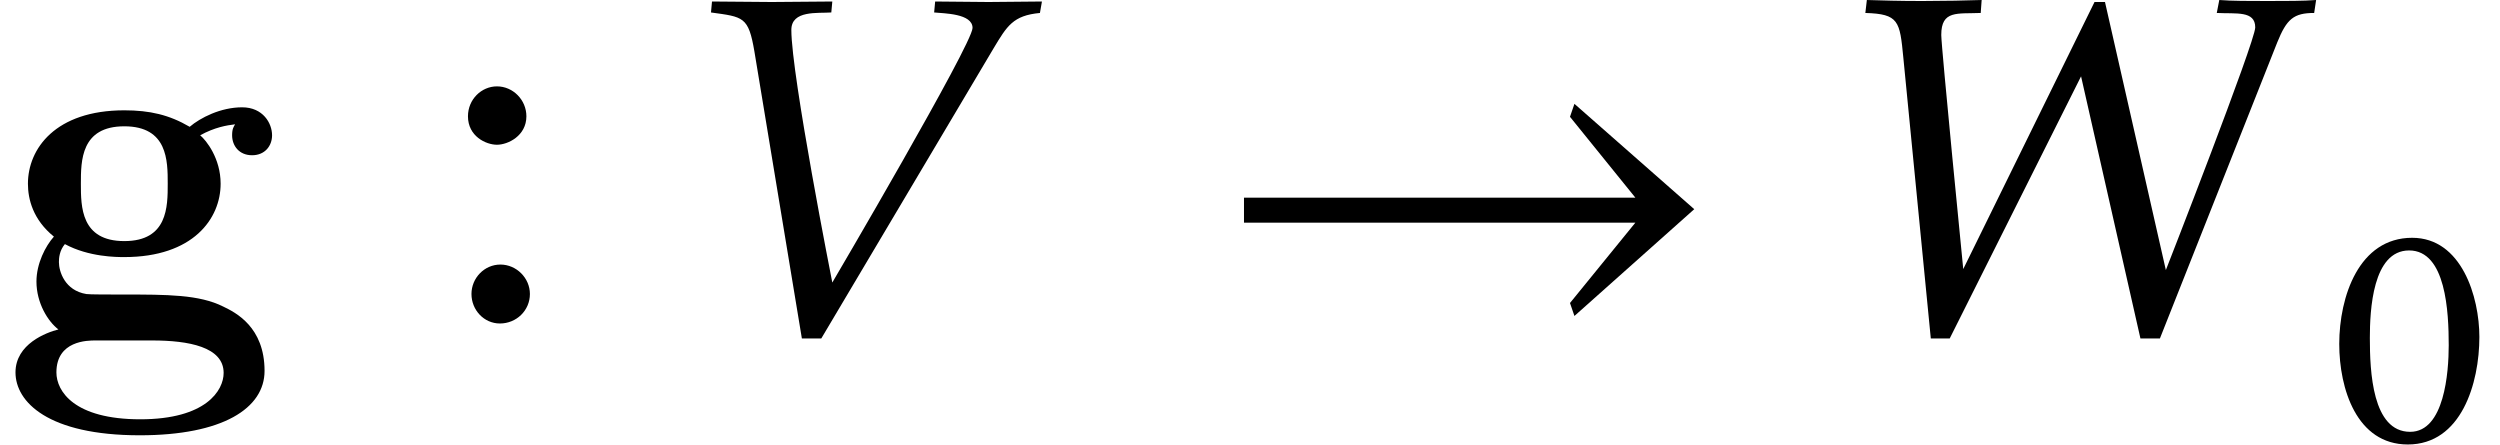
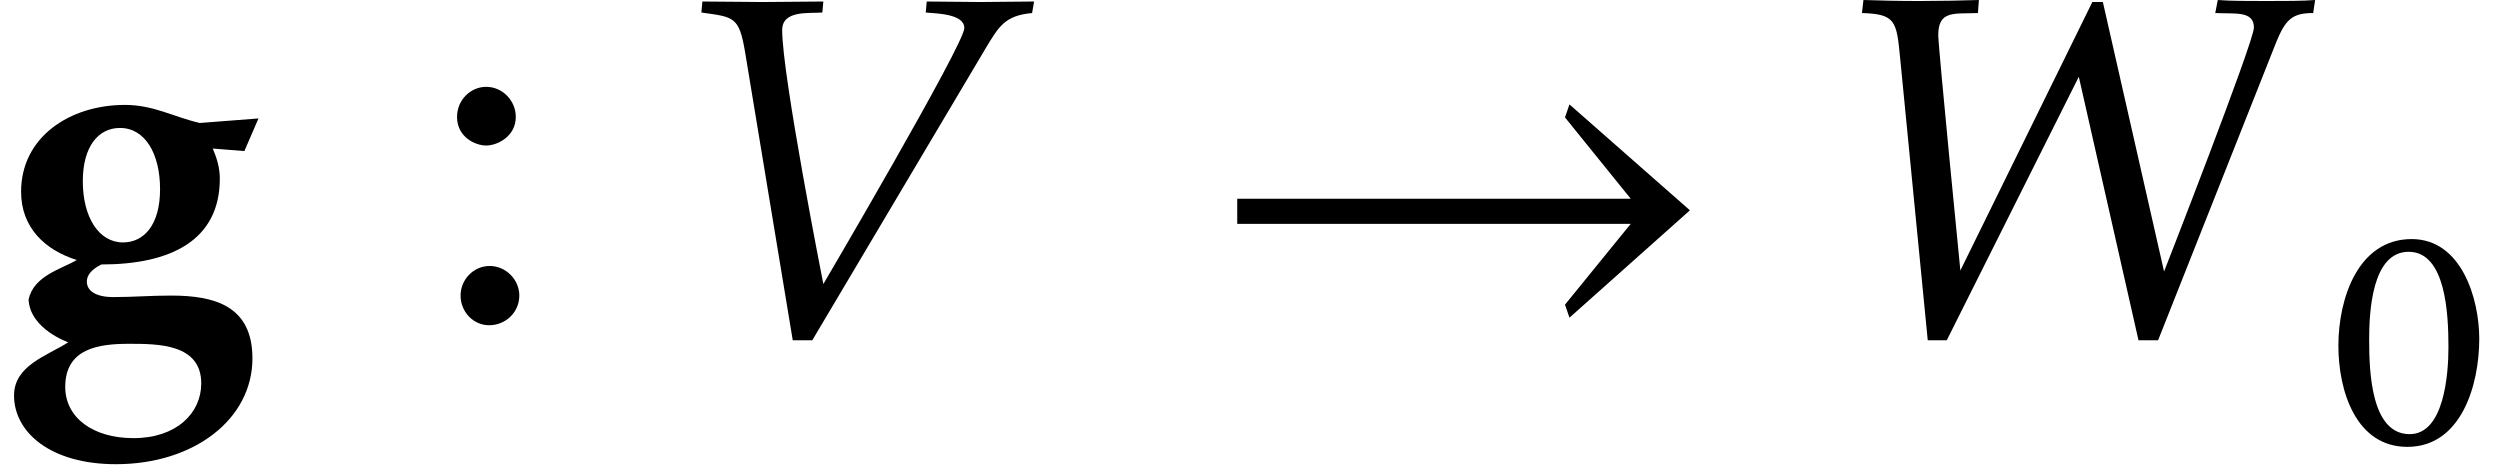
- <svg xmlns="http://www.w3.org/2000/svg" xmlns:xlink="http://www.w3.org/1999/xlink" version="1.1" width="59.874pt" height="10.644pt" viewBox="0 -8.022 59.874 10.644">
+ <svg xmlns="http://www.w3.org/2000/svg" xmlns:xlink="http://www.w3.org/1999/xlink" version="1.1" width="59.554pt" height="11.059pt" viewBox="0 -8.022 59.554 11.059">
  <defs>
-     <use id="g2-266" xlink:href="#g1-266" transform="scale(1.5)" />
-     <use id="g2-396" xlink:href="#g1-396" transform="scale(1.5)" />
-     <use id="g2-2564" xlink:href="#g1-2564" transform="scale(1.5)" />
-     <use id="g2-2565" xlink:href="#g1-2565" transform="scale(1.5)" />
-     <path id="g1-266" d="M.518-1.793H6.767L5.723-.51L5.794-.303L7.707-2.008L5.794-3.69L5.723-3.483L6.767-2.192H.518V-1.793Z" />
-     <path id="g1-396" d="M.693-3.491C.693-3.172 .98-3.037 1.156-3.037S1.626-3.18 1.626-3.491C1.626-3.754 1.411-3.969 1.156-3.969C.909-3.969 .693-3.762 .693-3.491ZM.749-.654C.749-.399 .948-.183 1.203-.183C1.467-.183 1.682-.391 1.682-.654C1.682-.909 1.467-1.124 1.211-1.124S.749-.909 .749-.654Z" />
-     <path id="g1-1499" d="M.494-2.295C.494-1.227 .909 .112 2.136 .112C3.419 .112 3.85-1.355 3.85-2.463C3.85-3.419 3.427-4.838 2.24-4.838C.964-4.838 .494-3.427 .494-2.295ZM1.227-2.439C1.227-3.1 1.291-4.535 2.168-4.535C3.053-4.535 3.116-3.053 3.116-2.264C3.116-1.618 3.013-.191 2.192-.191C1.283-.191 1.227-1.642 1.227-2.439Z" />
-     <path id="g1-2564" d="M-.016-5.149C.502-5.077 .582-5.085 .677-4.527L1.435 .056H1.745L4.495-4.575C4.71-4.933 4.806-5.101 5.236-5.141L5.268-5.324C4.981-5.324 4.702-5.316 4.415-5.316S3.85-5.324 3.563-5.324L3.547-5.149C3.706-5.133 4.16-5.133 4.16-4.902C4.16-4.647 1.921-.837 1.921-.837S1.267-4.144 1.267-4.87C1.267-5.189 1.69-5.133 1.905-5.149L1.921-5.324C1.602-5.324 1.275-5.316 .956-5.316S.319-5.324 0-5.324L-.016-5.149Z" />
-     <path id="g1-2565" d="M.143-5.141C.677-5.125 .693-5.013 .749-4.431L1.188 .056H1.49L3.587-4.129L4.535 .056H4.846L6.719-4.67C6.87-5.045 6.982-5.141 7.309-5.141L7.34-5.348C7.149-5.332 6.854-5.332 6.567-5.332S5.986-5.332 5.794-5.348L5.754-5.141C6.065-5.125 6.368-5.181 6.368-4.91C6.368-4.686 4.941-1.036 4.941-1.036L3.969-5.316H3.802L1.706-1.052C1.706-1.052 1.355-4.599 1.355-4.79C1.355-5.189 1.61-5.125 1.985-5.141L2-5.348C1.809-5.34 1.363-5.332 1.052-5.332C.677-5.332 .43-5.34 .167-5.348L.143-5.141Z" />
-     <path id="g0-103" d="M6.516-4.782C6.516-5.069 6.3-5.452 5.798-5.452C5.284-5.452 4.794-5.2 4.543-4.985C4.053-5.272 3.587-5.38 2.977-5.38C1.327-5.38 .669-4.459 .669-3.622C.669-3.252 .789-2.762 1.291-2.355C1.088-2.128 .873-1.71 .873-1.279C.873-.765 1.148-.323 1.399-.132C1.112-.06 .371 .215 .371 .897C.371 1.602 1.148 2.403 3.347 2.403C5.332 2.403 6.336 1.757 6.336 .861C6.336-.191 5.643-.538 5.344-.681C4.77-.968 4.005-.968 2.953-.968C2.654-.968 2.128-.968 2.068-.98C1.554-1.064 1.411-1.518 1.411-1.745C1.411-1.841 1.423-2.02 1.554-2.176C2.128-1.865 2.798-1.865 2.977-1.865C4.627-1.865 5.284-2.786 5.284-3.622C5.284-4.232 4.937-4.663 4.794-4.782C5.141-4.973 5.428-5.021 5.631-5.045C5.595-4.985 5.559-4.937 5.559-4.782C5.559-4.531 5.727-4.304 6.037-4.304S6.516-4.531 6.516-4.782ZM4.017-3.622C4.017-3.072 4.017-2.248 2.977-2.248S1.937-3.072 1.937-3.622S1.937-4.997 2.977-4.997S4.017-4.172 4.017-3.622ZM5.356 .909C5.356 1.327 4.937 2.02 3.359 2.02S1.351 1.351 1.351 .897C1.351 .132 2.104 .132 2.283 .132H3.646C4.519 .132 5.356 .287 5.356 .909Z" />
+     <use id="g1-266" xlink:href="#g0-266" transform="scale(1.5)" />
+     <use id="g1-396" xlink:href="#g0-396" transform="scale(1.5)" />
+     <use id="g1-2523" xlink:href="#g0-2523" transform="scale(1.5)" />
+     <use id="g1-2564" xlink:href="#g0-2564" transform="scale(1.5)" />
+     <use id="g1-2565" xlink:href="#g0-2565" transform="scale(1.5)" />
+     <path id="g0-266" d="M.518-1.793H6.767L5.723-.51L5.794-.303L7.707-2.008L5.794-3.69L5.723-3.483L6.767-2.192H.518V-1.793Z" />
+     <path id="g0-396" d="M.693-3.491C.693-3.172 .98-3.037 1.156-3.037S1.626-3.18 1.626-3.491C1.626-3.754 1.411-3.969 1.156-3.969C.909-3.969 .693-3.762 .693-3.491ZM.749-.654C.749-.399 .948-.183 1.203-.183C1.467-.183 1.682-.391 1.682-.654C1.682-.909 1.467-1.124 1.211-1.124S.749-.909 .749-.654Z" />
+     <path id="g0-1499" d="M.494-2.295C.494-1.227 .909 .112 2.136 .112C3.419 .112 3.85-1.355 3.85-2.463C3.85-3.419 3.427-4.838 2.24-4.838C.964-4.838 .494-3.427 .494-2.295ZM1.227-2.439C1.227-3.1 1.291-4.535 2.168-4.535C3.053-4.535 3.116-3.053 3.116-2.264C3.116-1.618 3.013-.191 2.192-.191C1.283-.191 1.227-1.642 1.227-2.439Z" />
+     <path id="g0-2523" d="M.223 .933C.223 1.514 .797 2.024 1.841 2.024C3.084 2.024 4.009 1.307 4.009 .343C4.009-.494 3.403-.654 2.718-.654C2.367-.654 2.128-.63 1.801-.63C1.514-.63 1.379-.733 1.379-.877C1.379-.988 1.467-1.076 1.61-1.148C2.71-1.148 3.491-1.53 3.491-2.511C3.491-2.686 3.443-2.837 3.379-2.989L3.881-2.949L4.105-3.467L3.172-3.395C2.758-3.491 2.439-3.682 1.985-3.682C1.108-3.682 .335-3.172 .335-2.303C.335-1.737 .709-1.379 1.219-1.219C.98-1.076 .534-.972 .454-.59C.478-.12 1.084 .088 1.084 .088C.749 .303 .223 .454 .223 .933ZM1.036 .797C1.036 .183 1.57 .112 2.048 .112C2.511 .112 3.196 .112 3.196 .741C3.196 1.211 2.805 1.61 2.12 1.61C1.474 1.61 1.036 1.283 1.036 .797ZM1.315-2.471C1.315-3.021 1.562-3.316 1.905-3.316C2.303-3.316 2.542-2.909 2.542-2.343S2.287-1.498 1.953-1.498C1.57-1.498 1.315-1.897 1.315-2.471Z" />
+     <path id="g0-2564" d="M-.016-5.149C.502-5.077 .582-5.085 .677-4.527L1.435 .056H1.745L4.495-4.575C4.71-4.933 4.806-5.101 5.236-5.141L5.268-5.324C4.981-5.324 4.702-5.316 4.415-5.316S3.85-5.324 3.563-5.324L3.547-5.149C3.706-5.133 4.16-5.133 4.16-4.902C4.16-4.647 1.921-.837 1.921-.837S1.267-4.144 1.267-4.87C1.267-5.189 1.69-5.133 1.905-5.149L1.921-5.324C1.602-5.324 1.275-5.316 .956-5.316S.319-5.324 0-5.324L-.016-5.149Z" />
+     <path id="g0-2565" d="M.143-5.141C.677-5.125 .693-5.013 .749-4.431L1.188 .056H1.49L3.587-4.129L4.535 .056H4.846L6.719-4.67C6.87-5.045 6.982-5.141 7.309-5.141L7.34-5.348C7.149-5.332 6.854-5.332 6.567-5.332S5.986-5.332 5.794-5.348L5.754-5.141C6.065-5.125 6.368-5.181 6.368-4.91C6.368-4.686 4.941-1.036 4.941-1.036L3.969-5.316H3.802L1.706-1.052C1.706-1.052 1.355-4.599 1.355-4.79C1.355-5.189 1.61-5.125 1.985-5.141L2-5.348C1.809-5.34 1.363-5.332 1.052-5.332C.677-5.332 .43-5.34 .167-5.348L.143-5.141Z" />
  </defs>
  <g id="page1">
-     <use x="0" y="0" xlink:href="#g0-103" />
-     <use x="10.168" y="0" xlink:href="#g2-396" />
-     <use x="17.052" y="0" xlink:href="#g2-2564" />
-     <use x="29.016" y="0" xlink:href="#g2-266" />
-     <use x="44.46" y="0" xlink:href="#g2-2565" />
-     <use x="55.53" y="2.511" xlink:href="#g1-1499" />
+     <use x="0" y="0" xlink:href="#g1-2523" />
+     <use x="9.848" y="0" xlink:href="#g1-396" />
+     <use x="16.732" y="0" xlink:href="#g1-2564" />
+     <use x="28.696" y="0" xlink:href="#g1-266" />
+     <use x="44.14" y="0" xlink:href="#g1-2565" />
+     <use x="55.21" y="2.511" xlink:href="#g0-1499" />
  </g>
</svg>
